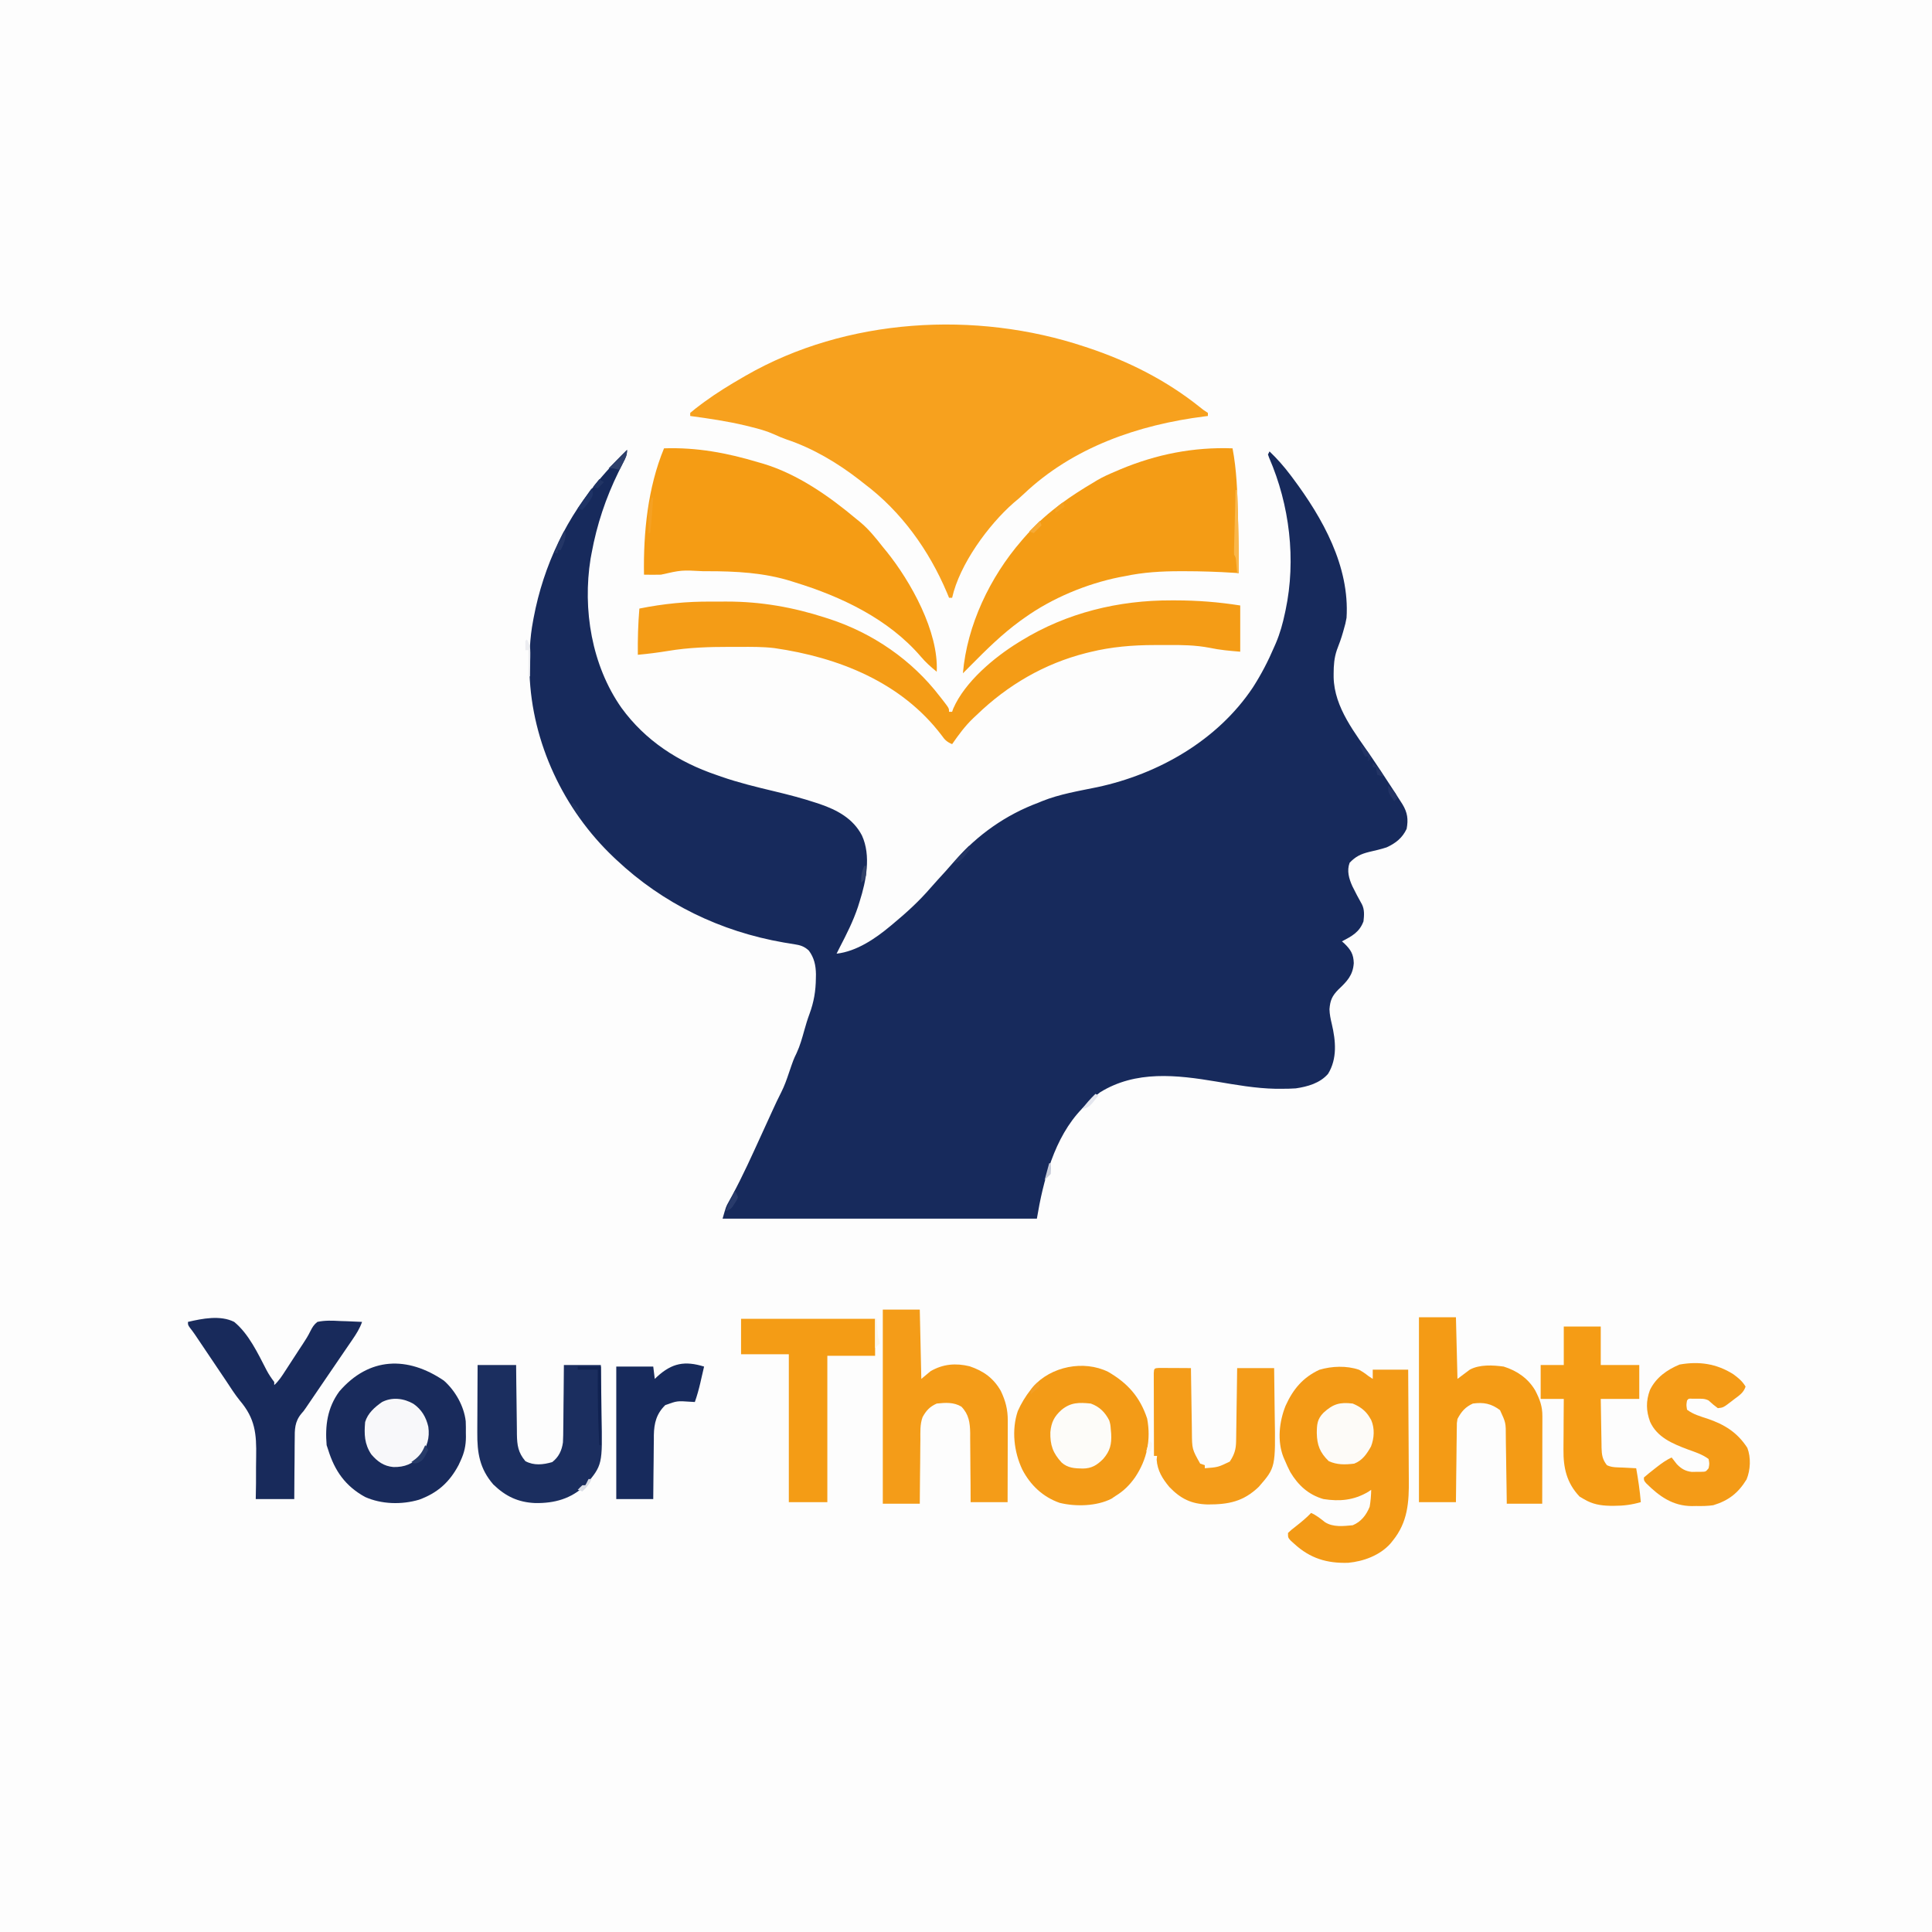
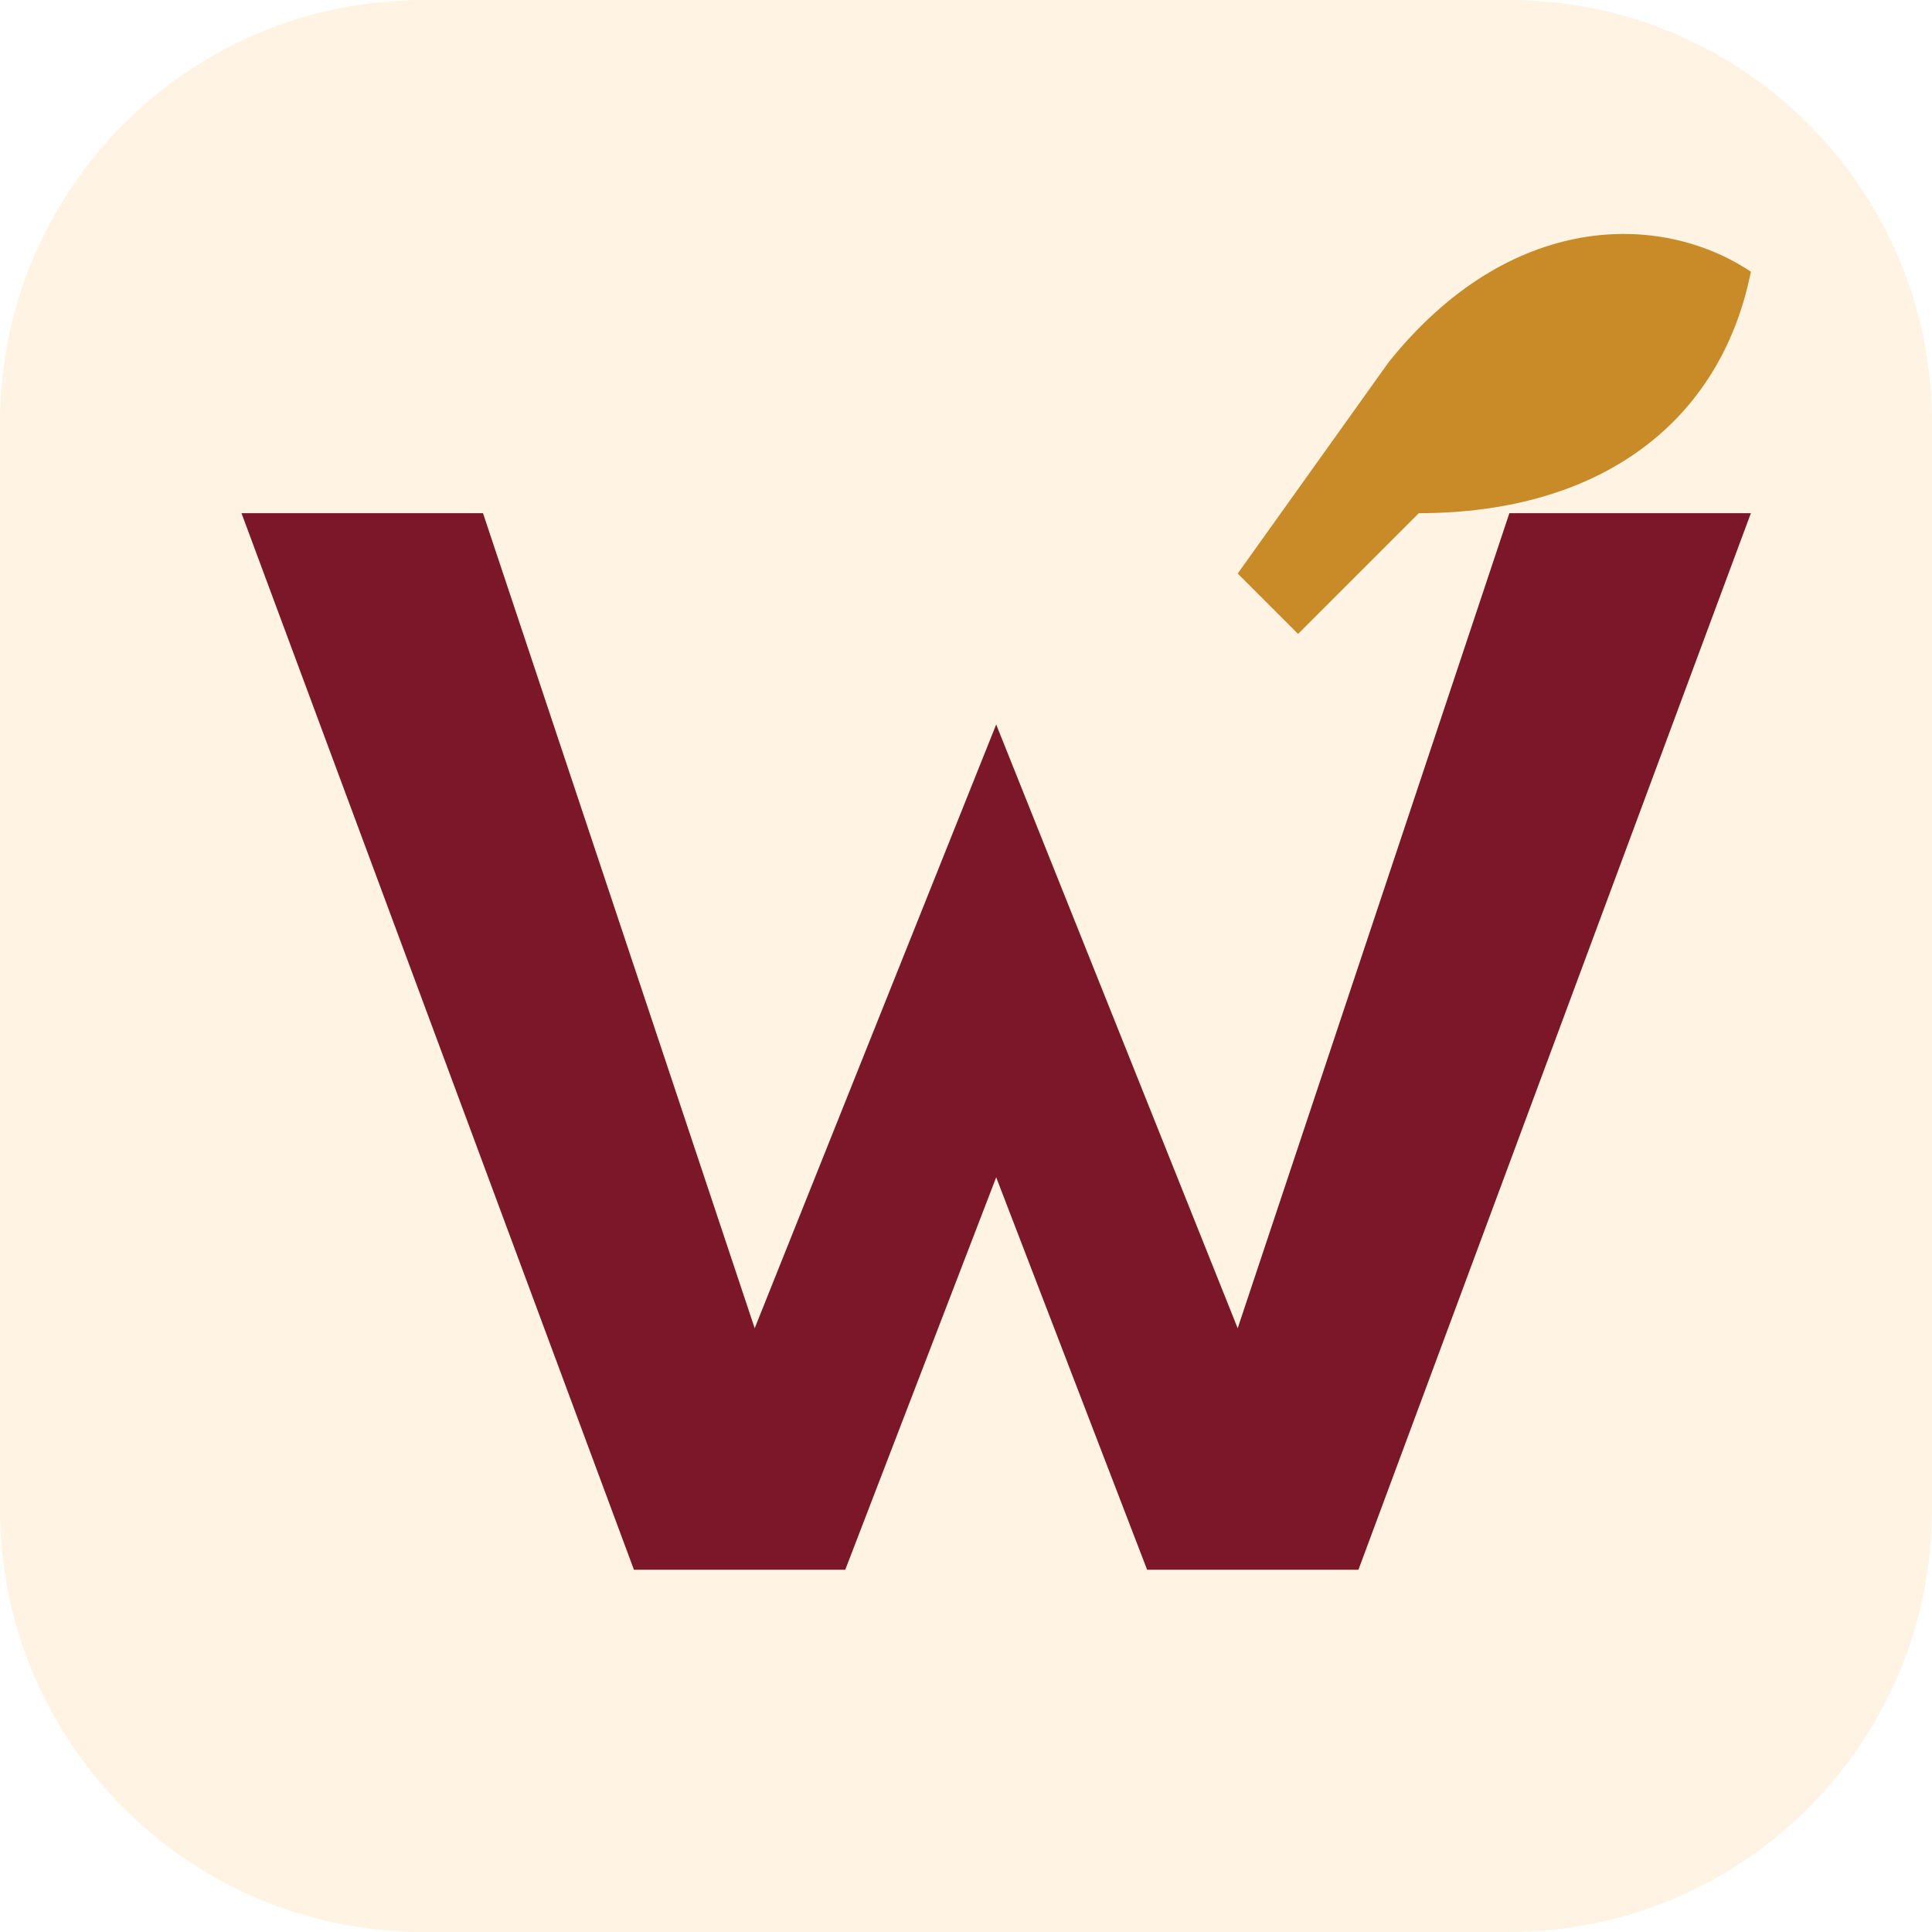
- <svg xmlns="http://www.w3.org/2000/svg" version="1.1" width="1254" height="1254">
-   <path d="M0 0 C413.82 0 827.64 0 1254 0 C1254 413.82 1254 827.64 1254 1254 C840.18 1254 426.36 1254 0 1254 C0 840.18 0 426.36 0 0 Z " fill="#FDFDFD" transform="translate(0,0)" />
-   <path d="M0 0 C0 3.46 -0.82 4.96 -2.38 8.02 C-2.88 9.03 -3.39 10.04 -3.91 11.09 C-4.46 12.17 -5 13.26 -5.56 14.38 C-13.85 31.3 -19.59 48.47 -23 67 C-23.34 68.8 -23.34 68.8 -23.68 70.64 C-28.94 103.55 -22.97 139.88 -3.62 167.45 C11.9 188.76 33.27 202.6 58 211 C59.04 211.37 60.08 211.74 61.15 212.11 C72.38 216.01 83.82 218.79 95.38 221.55 C104.65 223.77 113.82 226.13 122.88 229.14 C123.61 229.38 124.34 229.62 125.09 229.87 C136.39 233.74 146.73 239.28 152.44 250.25 C158.49 263.38 155.19 279.79 151 293 C150.64 294.17 150.28 295.34 149.9 296.54 C146.81 305.82 142.5 314.35 138 323 C137.33 324.33 136.66 325.66 136 327 C149.01 325.53 161.23 317.18 171 309 C171.58 308.52 172.16 308.04 172.75 307.54 C181.48 300.29 189.63 292.84 197.05 284.23 C200.17 280.66 203.39 277.17 206.59 273.66 C208.61 271.43 210.6 269.16 212.56 266.88 C227.44 249.9 245.79 236.86 267 229 C268.19 228.5 268.19 228.5 269.41 227.99 C280.79 223.42 293.24 221.4 305.21 218.92 C344.94 210.44 383.42 188.44 406.23 154.15 C411.6 145.79 416.1 137.15 420 128 C420.38 127.14 420.76 126.28 421.15 125.39 C423.82 119.08 425.6 112.71 427 106 C427.21 105.05 427.21 105.05 427.42 104.08 C434.35 71.3 430.07 35.77 416.75 5.12 C416.5 4.42 416.25 3.72 416 3 C416.33 2.34 416.66 1.68 417 1 C421.93 5.71 426.27 10.62 430.38 16.06 C431.22 17.18 431.22 17.18 432.09 18.33 C451.48 44.26 469.09 75.53 467 109 C466.27 112.84 466.27 112.84 465.25 116.38 C465.07 117.02 464.89 117.66 464.71 118.32 C463.6 122.25 462.23 126.01 460.75 129.81 C458.96 135.02 458.64 139.8 458.62 145.25 C458.62 146.37 458.62 146.37 458.62 147.51 C459.02 167.46 472.73 183.98 483.48 199.8 C487.52 205.74 491.46 211.74 495.38 217.75 C495.99 218.68 496.6 219.62 497.23 220.58 C498.84 223.04 500.43 225.52 502 228 C502.63 228.99 502.63 228.99 503.28 230 C506.57 235.4 507.16 239.83 506 246 C503.21 251.91 498.89 255.31 493 258 C489.25 259.22 485.42 260.1 481.58 260.98 C476.2 262.33 472.85 263.93 469 268 C467.07 273.19 468.57 278.32 470.77 283.2 C472.71 287.21 474.83 291.11 477 295 C478.75 298.49 478.42 302.18 478 306 C475.36 313.08 470.53 315.6 464 319 C464.51 319.44 465.01 319.88 465.53 320.33 C469.68 324.38 471.53 327.23 471.69 333.12 C471.17 341.07 467.22 345.04 461.68 350.29 C457.62 354.42 456.36 357.32 455.92 363.04 C456.01 366.42 456.65 369.4 457.44 372.69 C459.99 383.53 461.07 395.15 455 405 C449.75 411.04 441.8 413.3 434.03 414.43 C430.86 414.65 427.74 414.71 424.56 414.69 C423.35 414.69 422.14 414.69 420.89 414.69 C407.91 414.42 395.27 412.16 382.5 410 C356.76 405.69 330.22 402.62 307 417 C303.38 419.76 300.17 422.74 297 426 C296.4 426.58 295.8 427.16 295.18 427.75 C277.3 446.3 270.11 474.36 266 499 C198.68 499 131.36 499 62 499 C64.24 491.14 64.24 491.14 65.93 488.14 C66.3 487.45 66.68 486.76 67.07 486.05 C67.69 484.94 67.69 484.94 68.31 483.81 C75.14 471.16 81.03 458.07 87 445 C88.54 441.63 90.09 438.25 91.63 434.88 C92.56 432.86 93.48 430.84 94.4 428.81 C96.24 424.79 98.09 420.79 100.12 416.86 C102.13 412.88 103.59 408.79 105 404.56 C108.03 395.7 108.03 395.7 110.06 391.5 C112.28 386.75 113.65 381.74 115.06 376.7 C116.07 373.11 117.12 369.58 118.43 366.08 C121.27 358.34 122.48 351.28 122.56 343 C122.58 342.13 122.59 341.26 122.61 340.36 C122.51 334.56 121.49 329.74 118 325 C114.99 322.23 112.52 321.48 108.51 320.86 C107.42 320.68 106.34 320.5 105.22 320.32 C103.47 320.04 103.47 320.04 101.69 319.75 C60.64 312.61 23.4 294.59 -7 266 C-7.57 265.46 -8.14 264.93 -8.72 264.38 C-41.14 233.64 -61.76 190.06 -63.3 145.18 C-63.51 133.67 -63.19 122.32 -61 111 C-60.81 110 -60.81 110 -60.63 108.98 C-54.21 74.9 -39.06 43 -16 17 C-15.24 16.13 -14.48 15.26 -13.7 14.37 C-9.3 9.41 -4.76 4.62 0 0 Z " fill="#172A5C" transform="translate(407,292)" />
-   <path d="M0 0 C0.87 0.29 1.74 0.57 2.63 0.87 C28.78 9.64 52.92 21.83 74.53 39.04 C77.03 41.08 77.03 41.08 80 43 C80 43.66 80 44.32 80 45 C79.31 45.08 78.63 45.17 77.92 45.26 C34.8 50.71 -7.61 65.32 -39.66 95.78 C-41.71 97.73 -43.82 99.52 -46 101.31 C-62.48 115.7 -81.19 141.35 -86 163 C-86.66 163 -87.32 163 -88 163 C-88.67 161.36 -88.67 161.36 -89.36 159.7 C-100.99 132.17 -118.95 107.04 -143 89 C-144.07 88.16 -145.14 87.32 -146.2 86.47 C-160.41 75.45 -176.34 65.97 -193.43 60.25 C-196.17 59.29 -198.65 58.26 -201.26 57.04 C-206.35 54.74 -211.53 53.32 -216.94 52 C-217.96 51.75 -218.98 51.49 -220.03 51.23 C-231.89 48.39 -243.92 46.64 -256 45 C-256 44.34 -256 43.68 -256 43 C-253.75 41.09 -251.5 39.31 -249.12 37.56 C-248.41 37.03 -247.69 36.5 -246.95 35.95 C-238.95 30.1 -230.59 24.94 -222 20 C-221.32 19.61 -220.65 19.21 -219.95 18.81 C-154.68 -18.74 -70.67 -23.55 0 0 Z " fill="#F7A11E" transform="translate(704,225)" />
-   <path d="M0 0 C21.26 -0.7 40.68 2.91 61 9 C62.15 9.33 63.3 9.66 64.49 10 C86.96 16.84 107.24 31.11 125 46 C125.71 46.57 126.42 47.15 127.15 47.74 C132.91 52.52 137.4 58.12 142 64 C142.81 64.98 143.61 65.96 144.44 66.96 C160.18 86.5 178.33 119.04 177 145 C173.23 141.93 169.82 138.91 166.69 135.19 C145.76 110.79 115.11 96.24 85 87 C84.34 86.79 83.68 86.58 82.99 86.36 C65.04 80.65 46.39 79.73 27.69 79.75 C26.94 79.75 26.19 79.75 25.42 79.75 C11.3 78.99 11.3 78.99 -2 82 C-5.67 82.14 -9.33 82.04 -13 82 C-13.45 54.62 -10.55 25.49 0 0 Z " fill="#F59C14" transform="translate(431,291)" />
-   <path d="M0 0 C2.73 14.23 3.14 28.57 3.5 43.01 C3.56 45.37 3.63 47.73 3.69 50.09 C3.97 60.39 4.05 70.69 4 81 C2.99 80.93 1.97 80.86 0.93 80.79 C-9.82 80.09 -20.54 79.76 -31.31 79.75 C-32.12 79.75 -32.92 79.75 -33.75 79.75 C-46.08 79.75 -57.91 80.41 -70 83 C-71.11 83.2 -72.23 83.41 -73.38 83.62 C-94.78 87.93 -117.25 97.28 -135 110 C-135.98 110.7 -136.96 111.39 -137.97 112.11 C-149.51 120.55 -159.5 130.37 -169.52 140.5 C-171.34 142.34 -173.17 144.17 -175 146 C-172.35 114.74 -157.37 83.54 -137 60 C-136.51 59.44 -136.03 58.87 -135.53 58.29 C-128.94 50.72 -122.02 44.07 -114 38 C-113.12 37.32 -112.23 36.65 -111.32 35.95 C-104.48 30.85 -97.33 26.36 -90 22 C-89.3 21.58 -88.59 21.15 -87.87 20.71 C-84.05 18.46 -80.08 16.72 -76 15 C-74.94 14.54 -73.87 14.08 -72.77 13.61 C-49.39 3.85 -25.36 -0.92 0 0 Z " fill="#F49C15" transform="translate(800,291)" />
-   <path d="M0 0 C0.87 0 1.75 0 2.65 0 C16.91 0.02 30.51 1.08 44.62 3.31 C44.62 13.21 44.62 23.11 44.62 33.31 C37.49 32.72 31.5 32.21 24.69 30.77 C15.56 29.02 6.56 28.89 -2.72 28.98 C-5.44 29 -8.15 29 -10.87 28.99 C-25.14 29.01 -38.97 30.13 -52.88 33.56 C-53.76 33.78 -54.65 34 -55.57 34.22 C-82.65 41.11 -106.35 54.99 -126.38 74.31 C-127.11 75 -127.85 75.69 -128.62 76.4 C-133.97 81.5 -138.18 87.24 -142.38 93.31 C-145.63 91.94 -147.14 90.58 -149.12 87.69 C-175.25 53.15 -216.07 36.99 -257.75 30.97 C-265.21 30.07 -272.71 30.16 -280.2 30.18 C-282.47 30.19 -284.75 30.18 -287.02 30.18 C-300.34 30.17 -313.58 30.6 -326.75 32.81 C-333.28 33.88 -339.78 34.72 -346.38 35.31 C-346.49 25.25 -346.22 15.35 -345.38 5.31 C-329.73 2.17 -314.62 0.67 -298.67 0.79 C-295.38 0.81 -292.09 0.79 -288.8 0.77 C-266.55 0.74 -245.51 4.45 -224.38 11.31 C-223.68 11.54 -222.98 11.76 -222.25 11.99 C-193.91 21.24 -168.51 38.63 -150.38 62.31 C-149.75 63.1 -149.13 63.9 -148.49 64.71 C-144.38 70.02 -144.38 70.02 -144.38 72.31 C-143.72 72.31 -143.06 72.31 -142.38 72.31 C-142.13 71.61 -141.88 70.9 -141.63 70.17 C-134.03 52.83 -115.19 37.06 -99.38 27.31 C-98.72 26.9 -98.07 26.5 -97.39 26.08 C-67.93 8.04 -34.34 -0.13 0 0 Z " fill="#F49C16" transform="translate(760.375,389.6875)" />
-   <path d="M0 0 C2.15 1.18 3.99 2.4 5.89 3.93 C6.88 4.59 7.87 5.25 8.89 5.93 C8.89 3.95 8.89 1.97 8.89 -0.07 C16.48 -0.07 24.07 -0.07 31.89 -0.07 C31.98 11.31 32.05 22.69 32.09 34.07 C32.11 39.36 32.14 44.64 32.19 49.93 C32.23 55.04 32.26 60.15 32.27 65.26 C32.27 67.2 32.29 69.14 32.31 71.08 C32.47 85.94 31.67 98.88 21.89 110.93 C21.37 111.57 20.86 112.21 20.33 112.86 C13.5 120.48 2.97 124.36 -7.06 125.3 C-20.86 125.71 -31.75 122.45 -42.11 112.93 C-43.23 111.93 -43.23 111.93 -44.36 110.91 C-46.11 108.93 -46.11 108.93 -46.11 105.93 C-43.85 103.81 -43.85 103.81 -40.86 101.5 C-37.4 98.79 -34.15 96.11 -31.11 92.93 C-27.67 94.47 -25.05 96.59 -22.11 98.93 C-16.78 102.33 -10.17 101.48 -4.11 100.93 C1.36 98.63 4.66 94.38 6.89 88.93 C7.54 85.26 7.81 81.66 7.89 77.93 C7.24 78.37 6.6 78.8 5.93 79.25 C-3.38 84.75 -12.5 85.58 -23.11 83.93 C-32.83 81.12 -39.47 75.01 -44.61 66.45 C-45.9 63.98 -47.04 61.5 -48.11 58.93 C-48.43 58.2 -48.75 57.47 -49.08 56.72 C-53.18 46.21 -51.83 33.71 -47.7 23.41 C-42.88 12.73 -36.54 5.03 -25.73 0.01 C-17.64 -2.4 -8.05 -2.76 0 0 Z " fill="#F39A16" transform="translate(882.1133,889.0664)" />
-   <path d="M0 0 C7.38 6.52 13.04 16.51 14.16 26.34 C14.27 28.88 14.29 31.39 14.25 33.94 C14.26 34.78 14.27 35.63 14.29 36.5 C14.26 42.21 13.27 46.7 10.88 51.88 C10.2 53.33 10.2 53.33 9.52 54.82 C3.58 66.01 -4.23 72.97 -16.17 77.3 C-27.43 80.62 -40.52 80.29 -51.23 75.48 C-63.94 68.44 -70.88 58.59 -75.12 44.88 C-75.62 43.39 -75.62 43.39 -76.12 41.88 C-77.18 29.16 -75.65 17.61 -67.88 7 C-48.5 -15.46 -23.55 -16.01 0 0 Z " fill="#192B5C" transform="translate(288.125,896.125)" />
-   <path d="M0 0 C12.73 7.36 20.71 16.32 25.36 30.36 C27.93 44.15 25.3 56.89 17.53 68.48 C13.94 73.55 10.1 77.39 4.78 80.61 C3.93 81.18 3.09 81.76 2.21 82.36 C-7.41 87.29 -21.09 87.61 -31.46 85.05 C-42.34 81.24 -50.42 73.55 -55.66 63.48 C-61.11 52.01 -62.76 37.71 -58.6 25.48 C-56.38 20.46 -53.6 15.93 -50.22 11.61 C-49.74 10.99 -49.27 10.37 -48.77 9.74 C-37.03 -3.57 -15.82 -7.75 0 0 Z " fill="#F39B17" transform="translate(719.2227,890.3945)" />
-   <path d="M0 0 C7.92 0 15.84 0 24 0 C24.33 14.85 24.66 29.7 25 45 C26.98 43.35 28.96 41.7 31 40 C39.07 35.32 47.35 34.62 56.34 36.81 C65.38 39.85 71.86 44.49 76.62 52.85 C79.68 59.29 81.13 64.84 81.11 71.98 C81.11 73.75 81.11 73.75 81.11 75.56 C81.11 76.83 81.1 78.09 81.1 79.39 C81.1 80.7 81.09 82 81.09 83.34 C81.09 86.79 81.08 90.24 81.07 93.69 C81.06 97.22 81.05 100.75 81.05 104.27 C81.04 111.18 81.02 118.09 81 125 C73.08 125 65.16 125 57 125 C56.99 121.19 56.97 117.39 56.96 113.47 C56.93 109.77 56.89 106.07 56.85 102.37 C56.82 99.8 56.81 97.24 56.8 94.67 C56.8 90.98 56.75 87.29 56.71 83.59 C56.71 82.45 56.71 81.31 56.72 80.14 C56.6 73.39 55.87 68.01 51 63 C45.99 60.02 40.67 60.4 35 61 C30.55 62.99 28.19 65.49 25.84 69.76 C24.07 74.47 24.4 79.52 24.39 84.5 C24.37 85.68 24.36 86.87 24.34 88.1 C24.29 91.88 24.27 95.66 24.25 99.44 C24.22 102.01 24.19 104.58 24.16 107.15 C24.08 113.43 24.04 119.71 24 126 C16.08 126 8.16 126 0 126 C0 84.42 0 42.84 0 0 Z " fill="#F49C18" transform="translate(573,850)" />
-   <path d="M0 0 C7.92 0 15.84 0 24 0 C24.5 19.8 24.5 19.8 25 40 C27.64 38.02 30.28 36.04 33 34 C39.41 30.55 47.92 31.05 55 32 C63.65 34.69 70.91 39.7 75.5 47.56 C78.41 53.24 80.13 57.68 80.11 64.12 C80.11 66.02 80.11 66.02 80.11 67.95 C80.11 69.32 80.1 70.7 80.1 72.07 C80.1 73.48 80.09 74.89 80.09 76.3 C80.09 80 80.08 83.71 80.07 87.41 C80.06 91.19 80.05 94.97 80.05 98.75 C80.04 106.17 80.02 113.58 80 121 C72.41 121 64.82 121 57 121 C56.95 117.33 56.9 113.65 56.85 109.87 C56.8 106.3 56.74 102.74 56.68 99.17 C56.64 96.69 56.61 94.22 56.58 91.74 C56.53 88.18 56.47 84.62 56.41 81.06 C56.4 79.96 56.39 78.86 56.38 77.72 C56.4 68.45 56.4 68.45 52.6 60.26 C46.85 56.01 42.04 55.05 35 56 C30.12 58.18 27.45 61.3 25 66 C24.54 68.68 24.54 68.68 24.57 71.52 C24.55 72.61 24.53 73.69 24.51 74.8 C24.5 75.96 24.49 77.11 24.49 78.3 C24.47 79.49 24.45 80.68 24.43 81.91 C24.38 85.71 24.35 89.51 24.31 93.31 C24.28 95.89 24.24 98.47 24.21 101.05 C24.12 107.37 24.06 113.68 24 120 C16.08 120 8.16 120 0 120 C0 80.4 0 40.8 0 0 Z " fill="#F49B15" transform="translate(921,855)" />
-   <path d="M0 0 C9.34 -2.17 21 -4.5 30 0 C39.52 7.8 45.44 20.6 51.02 31.33 C52.47 34.11 54.11 36.51 56 39 C56 39.66 56 40.32 56 41 C59.01 38.31 61.07 35.04 63.24 31.68 C63.84 30.75 63.84 30.75 64.46 29.81 C65.75 27.83 67.03 25.85 68.31 23.88 C69.16 22.57 70.01 21.26 70.87 19.95 C71.28 19.32 71.69 18.68 72.12 18.02 C72.95 16.76 73.78 15.49 74.62 14.24 C76.4 11.56 78.01 8.98 79.42 6.08 C80.75 3.47 81.69 1.82 84 0 C88.98 -1.07 93.82 -0.85 98.88 -0.56 C100.24 -0.52 101.61 -0.48 102.98 -0.44 C106.33 -0.33 109.66 -0.19 113 0 C111.51 4.26 109.28 7.8 106.74 11.5 C106.32 12.12 105.89 12.74 105.46 13.38 C104.08 15.4 102.7 17.42 101.31 19.44 C100.36 20.83 99.41 22.23 98.46 23.62 C96.55 26.43 94.63 29.23 92.72 32.03 C90.29 35.58 87.87 39.13 85.45 42.69 C80.13 50.52 80.13 50.52 78.03 53.59 C77.56 54.28 77.09 54.97 76.61 55.68 C75 58 75 58 73.72 59.42 C69.2 64.79 69.27 69.8 69.29 76.62 C69.27 78.27 69.27 78.27 69.25 79.95 C69.2 83.45 69.2 86.94 69.19 90.44 C69.16 92.81 69.14 95.19 69.11 97.57 C69.04 103.38 69.02 109.19 69 115 C60.75 115 52.5 115 44 115 C44.06 111.58 44.11 108.15 44.17 104.62 C44.18 101.26 44.18 97.89 44.18 94.52 C44.18 92.2 44.21 89.88 44.26 87.57 C44.55 72.48 43.57 62.72 33.71 51.11 C30.4 47.02 27.59 42.56 24.69 38.17 C23.42 36.28 22.14 34.39 20.87 32.5 C18.92 29.6 16.96 26.7 15.01 23.79 C13.09 20.94 11.17 18.09 9.25 15.23 C8.67 14.36 8.08 13.49 7.48 12.6 C6.66 11.39 6.66 11.39 5.83 10.15 C5.35 9.44 4.88 8.73 4.39 8.01 C3.41 6.59 2.38 5.22 1.32 3.87 C0 2 0 2 0 0 Z " fill="#182A5B" transform="translate(122,858)" />
-   <path d="M0 0 C8.25 0 16.5 0 25 0 C25.04 3.83 25.07 7.66 25.11 11.6 C25.16 15.31 25.21 19.03 25.26 22.74 C25.3 25.32 25.32 27.9 25.35 30.48 C25.38 34.18 25.43 37.89 25.49 41.6 C25.49 42.75 25.5 43.9 25.51 45.09 C25.64 52.15 26.32 56.82 31 62.38 C36.54 65.38 42.52 64.72 48.44 63 C52.69 59.68 54.65 55.49 55.39 50.24 C55.56 47.03 55.61 43.84 55.61 40.62 C55.63 39.46 55.64 38.29 55.66 37.09 C55.71 33.4 55.73 29.7 55.75 26 C55.78 23.48 55.81 20.97 55.84 18.45 C55.92 12.3 55.96 6.15 56 0 C63.92 0 71.84 0 80 0 C80.14 7.45 80.25 14.9 80.31 22.35 C80.34 25.81 80.38 29.28 80.45 32.74 C81.07 64.85 81.07 64.85 70 78 C60.64 86.85 49.96 89.77 37.37 89.59 C26.25 89.09 18.21 85.26 10.2 77.53 C1.29 67.26 -0.31 56.95 -0.2 43.85 C-0.19 42.59 -0.19 41.34 -0.19 40.04 C-0.18 36.73 -0.16 33.41 -0.14 30.1 C-0.12 26.7 -0.11 23.31 -0.1 19.92 C-0.08 13.28 -0.04 6.64 0 0 Z " fill="#1B2E5F" transform="translate(310,886)" />
-   <path d="M0 0 C28.71 0 57.42 0 87 0 C87 7.92 87 15.84 87 24 C76.77 24 66.54 24 56 24 C56 55.35 56 86.7 56 119 C47.75 119 39.5 119 31 119 C31 87.32 31 55.64 31 23 C20.77 23 10.54 23 0 23 C0 15.41 0 7.82 0 0 Z " fill="#F49C15" transform="translate(481,856)" />
-   <path d="M0 0 C0.96 0.01 1.92 0.01 2.9 0.02 C4.46 0.02 4.46 0.02 6.04 0.03 C7.13 0.03 8.22 0.04 9.34 0.05 C10.98 0.06 10.98 0.06 12.65 0.06 C15.36 0.08 18.07 0.09 20.78 0.11 C20.79 1.03 20.79 1.03 20.8 1.96 C20.89 8.32 20.99 14.68 21.09 21.04 C21.13 23.41 21.17 25.78 21.2 28.15 C21.24 31.56 21.3 34.98 21.36 38.39 C21.37 39.45 21.38 40.5 21.4 41.58 C21.49 52.72 21.49 52.72 26.78 62.11 C28.26 62.61 28.26 62.61 29.78 63.11 C29.78 63.77 29.78 64.43 29.78 65.11 C38.38 64.44 38.38 64.44 45.96 60.8 C48.89 56.47 50.02 52.9 50.09 47.68 C50.11 46.62 50.13 45.56 50.15 44.47 C50.17 43.33 50.18 42.2 50.19 41.03 C50.21 39.86 50.23 38.69 50.25 37.49 C50.31 33.76 50.35 30.03 50.4 26.3 C50.44 23.77 50.48 21.24 50.52 18.71 C50.61 12.51 50.69 6.31 50.78 0.11 C58.7 0.11 66.62 0.11 74.78 0.11 C74.89 7.67 74.99 15.23 75.05 22.79 C75.07 25.35 75.11 27.92 75.15 30.48 C75.72 64.61 75.72 64.61 64.79 77.18 C54.76 86.8 45.16 88.62 31.72 88.61 C21.08 88.35 14.17 84.95 6.78 77.3 C2.28 71.87 -0.98 66.67 -1.47 59.55 C-1.39 58.75 -1.31 57.94 -1.22 57.11 C-1.88 57.11 -2.54 57.11 -3.22 57.11 C-3.25 49.83 -3.27 42.55 -3.28 35.26 C-3.28 31.88 -3.29 28.5 -3.3 25.11 C-3.31 21.23 -3.32 17.35 -3.32 13.46 C-3.33 12.24 -3.33 11.02 -3.34 9.76 C-3.34 8.64 -3.34 7.52 -3.34 6.37 C-3.34 5.38 -3.34 4.38 -3.35 3.36 C-3.18 0.34 -3.02 0.15 0 0 Z " fill="#F49C19" transform="translate(752.2249,887.8865)" />
-   <path d="M0 0 C7.92 0 15.84 0 24 0 C24 8.25 24 16.5 24 25 C32.25 25 40.5 25 49 25 C49 32.26 49 39.52 49 47 C40.75 47 32.5 47 24 47 C24.07 52.32 24.16 57.64 24.26 62.96 C24.3 64.77 24.32 66.58 24.35 68.39 C24.38 70.99 24.43 73.6 24.49 76.2 C24.49 77 24.5 77.81 24.51 78.64 C24.63 83.22 25.05 86.27 28 90 C31.3 91.65 34.99 91.38 38.62 91.56 C39.83 91.63 39.83 91.63 41.05 91.69 C43.04 91.8 45.02 91.9 47 92 C48.3 99.32 49.38 106.59 50 114 C44.1 115.69 38.75 116.39 32.62 116.38 C31.79 116.37 30.96 116.37 30.1 116.37 C23.74 116.24 18.53 115.31 13 112 C12.09 111.46 11.18 110.93 10.25 110.38 C1.82 101.47 -0.33 91.67 -0.2 79.81 C-0.19 78.87 -0.19 77.93 -0.19 76.95 C-0.18 73.97 -0.15 70.98 -0.12 68 C-0.11 65.96 -0.11 63.93 -0.1 61.89 C-0.08 56.93 -0.04 51.96 0 47 C-4.95 47 -9.9 47 -15 47 C-15 39.74 -15 32.48 -15 25 C-10.05 25 -5.1 25 0 25 C0 16.75 0 8.5 0 0 Z " fill="#F59C15" transform="translate(1015,861)" />
-   <path d="M0 0 C3.23 2.33 5.94 4.59 8 8.06 C6.66 12.09 3.96 13.72 0.69 16.19 C0.11 16.64 -0.48 17.1 -1.08 17.57 C-6.47 21.68 -6.47 21.68 -10 22.06 C-13.12 19.69 -13.12 19.69 -16 17.06 C-18.62 15.75 -20.64 15.93 -23.56 15.94 C-25.05 15.93 -25.05 15.93 -26.57 15.93 C-28.95 15.79 -28.95 15.79 -30 17.06 C-30.5 19.98 -30.5 19.98 -30 23.06 C-26.02 26.08 -21.44 27.35 -16.75 28.88 C-5.68 32.65 2.7 37.81 9.16 47.86 C11.55 54.1 11.18 62.22 8.64 68.32 C3.17 77.19 -3.02 82.03 -13 85.06 C-16.71 85.59 -20.32 85.63 -24.06 85.56 C-24.99 85.58 -25.92 85.59 -26.88 85.61 C-39.25 85.54 -47.91 79.35 -56.46 70.87 C-58 69.06 -58 69.06 -58 67.06 C-55.79 65.15 -53.57 63.34 -51.25 61.56 C-50.3 60.81 -50.3 60.81 -49.33 60.05 C-46.31 57.7 -43.47 55.7 -40 54.06 C-38.86 55.53 -37.72 56.99 -36.58 58.46 C-33.67 61.42 -31.11 62.93 -26.96 63.43 C-25.92 63.41 -24.88 63.39 -23.81 63.38 C-22.24 63.37 -22.24 63.37 -20.64 63.36 C-17.85 63.32 -17.85 63.32 -16 61.06 C-15.42 58.11 -15.42 58.11 -16 55.06 C-20.11 51.98 -24.97 50.5 -29.75 48.75 C-39.45 45.08 -49.43 40.96 -53.96 30.93 C-56.6 23.75 -56.73 17.54 -54.1 10.33 C-50.13 2.15 -43.05 -2.82 -34.88 -6.25 C-22.24 -8.49 -10.9 -6.88 0 0 Z " fill="#F49B17" transform="translate(1125,891.9375)" />
-   <path d="M0 0 C-0.62 2.71 -1.25 5.42 -1.88 8.12 C-2.05 8.89 -2.22 9.65 -2.4 10.43 C-3.4 14.71 -4.53 18.85 -6 23 C-7.5 22.91 -7.5 22.91 -9.04 22.82 C-17.47 22.23 -17.47 22.23 -25.19 25 C-30.92 30.63 -32.45 36.65 -32.61 44.53 C-32.61 46.11 -32.61 46.11 -32.61 47.72 C-32.63 48.82 -32.64 49.92 -32.66 51.05 C-32.71 54.53 -32.73 58.02 -32.75 61.5 C-32.78 63.87 -32.81 66.24 -32.84 68.62 C-32.92 74.41 -32.96 80.2 -33 86 C-40.92 86 -48.84 86 -57 86 C-57 57.62 -57 29.24 -57 0 C-49.08 0 -41.16 0 -33 0 C-32.67 2.64 -32.34 5.28 -32 8 C-31.5 7.53 -31.01 7.06 -30.5 6.57 C-20.77 -2.34 -12.49 -3.84 0 0 Z " fill="#172A5C" transform="translate(457,887)" />
-   <path d="M0 0 C5.29 3.71 8.15 8.56 9.62 14.81 C10.68 22.09 8.86 27.83 4.62 33.81 C-0.79 39.02 -5.54 41.14 -13.03 41.03 C-19.29 40.45 -23.39 37.46 -27.38 32.81 C-31.89 26.04 -32.05 19.79 -31.38 11.81 C-29.69 6.1 -25.15 2.11 -20.38 -1.19 C-13.82 -4.54 -6.27 -3.63 0 0 Z " fill="#F8F8FA" transform="translate(268.375,911.1875)" />
-   <path d="M0 0 C5.66 2.05 9.26 5.64 12 11 C12.75 13.69 12.75 13.69 13 17 C13.07 17.84 13.15 18.68 13.23 19.54 C13.59 26.41 12.55 30.78 8 36 C3.98 40.03 0.51 42.14 -5.25 42.19 C-10.43 42.08 -14.87 41.9 -18.92 38.3 C-24.6 32.16 -26.48 26.85 -26.24 18.52 C-25.63 12.13 -23.74 8.35 -18.94 4.06 C-12.96 -0.82 -7.62 -0.78 0 0 Z " fill="#FDFCF9" transform="translate(708,911)" />
-   <path d="M0 0 C4.61 1.88 8.47 4.64 11 9 C11.34 9.58 11.69 10.17 12.04 10.77 C14.35 16.14 13.99 22.5 11.87 27.87 C9.09 32.77 6.36 36.86 1 39 C-4.91 39.71 -10.09 39.87 -15.56 37.38 C-21.28 31.81 -23.15 27.03 -23.31 19.19 C-23.26 13.57 -23.07 10.17 -19 6 C-12.82 0.27 -8.4 -1.02 0 0 Z " fill="#FDFBF8" transform="translate(878,911)" />
-   <path d="M0 0 C4.95 0 9.9 0 15 0 C15 16.83 15 33.66 15 51 C14.67 51 14.34 51 14 51 C13.07 34.65 12.89 18.37 13 2 C8.71 2 4.42 2 0 2 C0 1.34 0 0.68 0 0 Z " fill="#102251" transform="translate(375,887)" />
-   <path d="M0 0 C0.33 0 0.66 0 1 0 C1.15 4.96 1.29 9.92 1.43 14.87 C1.47 16.55 1.52 18.23 1.57 19.91 C1.91 31.28 2.07 42.63 2 54 C1.67 54 1.34 54 1 54 C0.91 52.95 0.91 52.95 0.82 51.88 C0.73 50.97 0.65 50.06 0.56 49.12 C0.48 48.22 0.4 47.32 0.32 46.38 C0.13 43.99 0.13 43.99 -1 42 C-1.06 40.64 -1.06 39.28 -1.02 37.92 C-1 37.08 -0.98 36.24 -0.96 35.37 C-0.92 34.01 -0.92 34.01 -0.88 32.62 C-0.84 31.22 -0.84 31.22 -0.81 29.8 C-0.73 26.83 -0.65 23.85 -0.56 20.88 C-0.51 18.86 -0.46 16.85 -0.4 14.83 C-0.28 9.89 -0.14 4.94 0 0 Z " fill="#FAB74B" transform="translate(802,318)" />
-   <path d="M0 0 C0 3.49 -0.9 5.11 -2.5 8.19 C-2.96 9.09 -3.43 9.99 -3.91 10.92 C-4.27 11.61 -4.63 12.29 -5 13 C-5.6 12.83 -6.2 12.67 -6.81 12.5 C-9.11 11.89 -9.11 11.89 -12 12 C-8.04 8.04 -4.08 4.08 0 0 Z " fill="#2E406C" transform="translate(407,292)" />
-   <path d="M0 0 C0.33 0 0.66 0 1 0 C0.49 7.69 -0.08 15.35 -1 23 C-1.33 23 -1.66 23 -2 23 C-2.05 20.29 -2.09 17.58 -2.12 14.88 C-2.14 14.11 -2.16 13.35 -2.18 12.57 C-2.22 7.97 -1.76 4.34 0 0 Z " fill="#F5A123" transform="translate(423,323)" />
-   <path d="M0 0 C1 3 1 3 0.38 5.31 C-1.35 8.69 -3.49 11.16 -6 14 C-6.99 13.67 -7.98 13.34 -9 13 C-6.03 8.71 -3.06 4.42 0 0 Z " fill="#1F3366" transform="translate(384,317)" />
-   <path d="M0 0 C0.66 0.99 1.32 1.98 2 3 C-1.3 9.6 -1.3 9.6 -4.62 11.5 C-7 12 -7 12 -9 11 C-8.07 10.3 -7.14 9.6 -6.19 8.88 C-3.1 6.33 -1.56 3.72 0 0 Z " fill="#273B69" transform="translate(276,938)" />
-   <path d="M0 0 C1.78 3.06 2.24 5.24 2.2 8.77 C2.19 9.66 2.18 10.54 2.18 11.46 C2.16 12.38 2.14 13.3 2.12 14.25 C2.12 15.19 2.11 16.12 2.1 17.09 C2.07 19.39 2.04 21.7 2 24 C1.67 24 1.34 24 1 24 C1 18.39 1 12.78 1 7 C0.34 7 -0.32 7 -1 7 C-1.04 5 -1.04 3 -1 1 C-0.67 0.67 -0.34 0.34 0 0 Z " fill="#ECEDF1" transform="translate(342,415)" />
-   <path d="M0 0 C0.33 0.66 0.66 1.32 1 2 C-0.07 3.32 -1.16 4.63 -2.25 5.94 C-2.85 6.67 -3.46 7.4 -4.08 8.15 C-6.11 10.1 -7.25 10.62 -10 11 C-6.79 7.19 -3.59 3.45 0 0 Z " fill="#233464" transform="translate(629,549)" />
-   <path d="M0 0 C0.33 0 0.66 0 1 0 C1.43 4.75 -0.02 7.78 -2 12 C-2.66 12 -3.32 12 -4 12 C-4 12.66 -4 13.32 -4 14 C-4.66 14 -5.32 14 -6 14 C-4.51 9.03 -2.4 4.58 0 0 Z " fill="#243666" transform="translate(366,345)" />
-   <path d="M0 0 C0.33 0 0.66 0 1 0 C1.06 0.82 1.12 1.64 1.18 2.48 C1.27 3.56 1.35 4.64 1.44 5.75 C1.52 6.82 1.6 7.88 1.68 8.98 C1.88 11.9 1.88 11.9 2.72 14.2 C2.81 14.8 2.91 15.39 3 16 C2.01 16.99 1.02 17.98 0 19 C0 12.73 0 6.46 0 0 Z " fill="#FCF7EA" transform="translate(568,856)" />
-   <path d="M0 0 C1.14 1.74 1.14 1.74 2 4 C1.21 6.11 1.21 6.11 -0.19 8.19 C-0.63 8.88 -1.08 9.58 -1.54 10.29 C-3 12 -3 12 -6 13 C-4.31 8.5 -2.18 4.27 0 0 Z " fill="#293B6B" transform="translate(477,773)" />
-   <path d="M0 0 C0.66 0.33 1.32 0.66 2 1 C-3.97 8.67 -3.97 8.67 -9 10 C-8.06 8.89 -7.13 7.79 -6.19 6.69 C-5.67 6.07 -5.14 5.46 -4.61 4.82 C-3.13 3.15 -1.6 1.56 0 0 Z " fill="#E4E6EE" transform="translate(711,710)" />
-   <path d="M0 0 C4.88 4.62 4.88 4.62 6 8 C5.34 8.66 4.68 9.32 4 10 C0 4.5 0 4.5 0 0 Z " fill="#233466" transform="translate(901,510)" />
-   <path d="M0 0 C0.66 0 1.32 0 2 0 C0.56 3.37 -1.33 5.51 -4 8 C-4.99 7.67 -5.98 7.34 -7 7 C-5.62 5.5 -5.62 5.5 -4 4 C-3.34 4 -2.68 4 -2 4 C-1.34 2.68 -0.68 1.36 0 0 Z " fill="#DADDE6" transform="translate(382,960)" />
-   <path d="M0 0 C0.33 0.99 0.66 1.98 1 3 C-0.65 4.65 -2.3 6.3 -4 8 C-4.99 7.67 -5.98 7.34 -7 7 C-4.69 4.69 -2.38 2.38 0 0 Z " fill="#F6AA36" transform="translate(675,338)" />
-   <path d="M0 0 C0.66 0.66 1.32 1.32 2 2 C1.62 4.62 1.62 4.62 1 7 C0.01 7 -0.98 7 -2 7 C-1.34 4.69 -0.68 2.38 0 0 Z " fill="#FDF8F0" transform="translate(746,935)" />
-   <path d="M0 0 C3.67 3.08 4.57 5.25 5 10 C2.6 7.12 0.53 4.44 -1 1 C-0.67 0.67 -0.34 0.34 0 0 Z " fill="#1F3261" transform="translate(372,521)" />
-   <path d="M0 0 C2.96 2.81 5.44 5.18 7 9 C6.34 9.66 5.68 10.32 5 11 C5 10.01 5 9.02 5 8 C4.34 8 3.68 8 3 8 C0 2.25 0 2.25 0 0 Z " fill="#213264" transform="translate(883,483)" />
-   <path d="M0 0 C2.96 2.81 5.44 5.18 7 9 C5.68 8.67 4.36 8.34 3 8 C2.67 6.35 2.34 4.7 2 3 C1.34 3 0.68 3 0 3 C0 2.01 0 1.02 0 0 Z " fill="#233464" transform="translate(891,495)" />
-   <path d="M0 0 C0.33 0.99 0.66 1.98 1 3 C-1.97 5.48 -1.97 5.48 -5 8 C-5 5 -5 5 -2.5 2.31 C-1.67 1.55 -0.85 0.79 0 0 Z " fill="#F29E26" transform="translate(674,897)" />
-   <path d="M0 0 C0.33 0 0.66 0 1 0 C1.25 3.25 1.25 3.25 1 7 C-0.32 8.32 -1.64 9.64 -3 11 C-2.01 7.37 -1.02 3.74 0 0 Z " fill="#C9CDDA" transform="translate(681,755)" />
-   <path d="M0 0 C0.33 0 0.66 0 1 0 C1.37 6.4 1.37 6.4 -0.5 9.44 C-1 9.95 -1.49 10.47 -2 11 C-2.2 6.78 -1.8 3.83 0 0 Z " fill="#314169" transform="translate(561,562)" />
-   <path d="M0 0 C0.33 0.99 0.66 1.98 1 3 C-1.97 4.98 -1.97 4.98 -5 7 C-5 6.01 -5 5.02 -5 4 C-2.5 1.81 -2.5 1.81 0 0 Z " fill="#F4A122" transform="translate(690,326)" />
-   <path d="M0 0 C0.99 0.66 1.98 1.32 3 2 C1.68 3.32 0.36 4.64 -1 6 C-1.99 5.67 -2.98 5.34 -4 5 C-2.68 3.35 -1.36 1.7 0 0 Z " fill="#213464" transform="translate(389,311)" />
+ <svg xmlns="http://www.w3.org/2000/svg" viewBox="0 0 64 64">
+   <rect width="64" height="64" rx="14" fill="#fff4e3" />
+   <path d="M8 17h8l9 27 8-20 8 20 9-27h8L45 52h-7l-5-13-5 13h-7z" fill="#7b1728" />
+   <path d="M46 12c4-5 9-5 12-3-1 5-5 8-11 8l-4 4-2-2z" fill="#c98b28" />
</svg>
